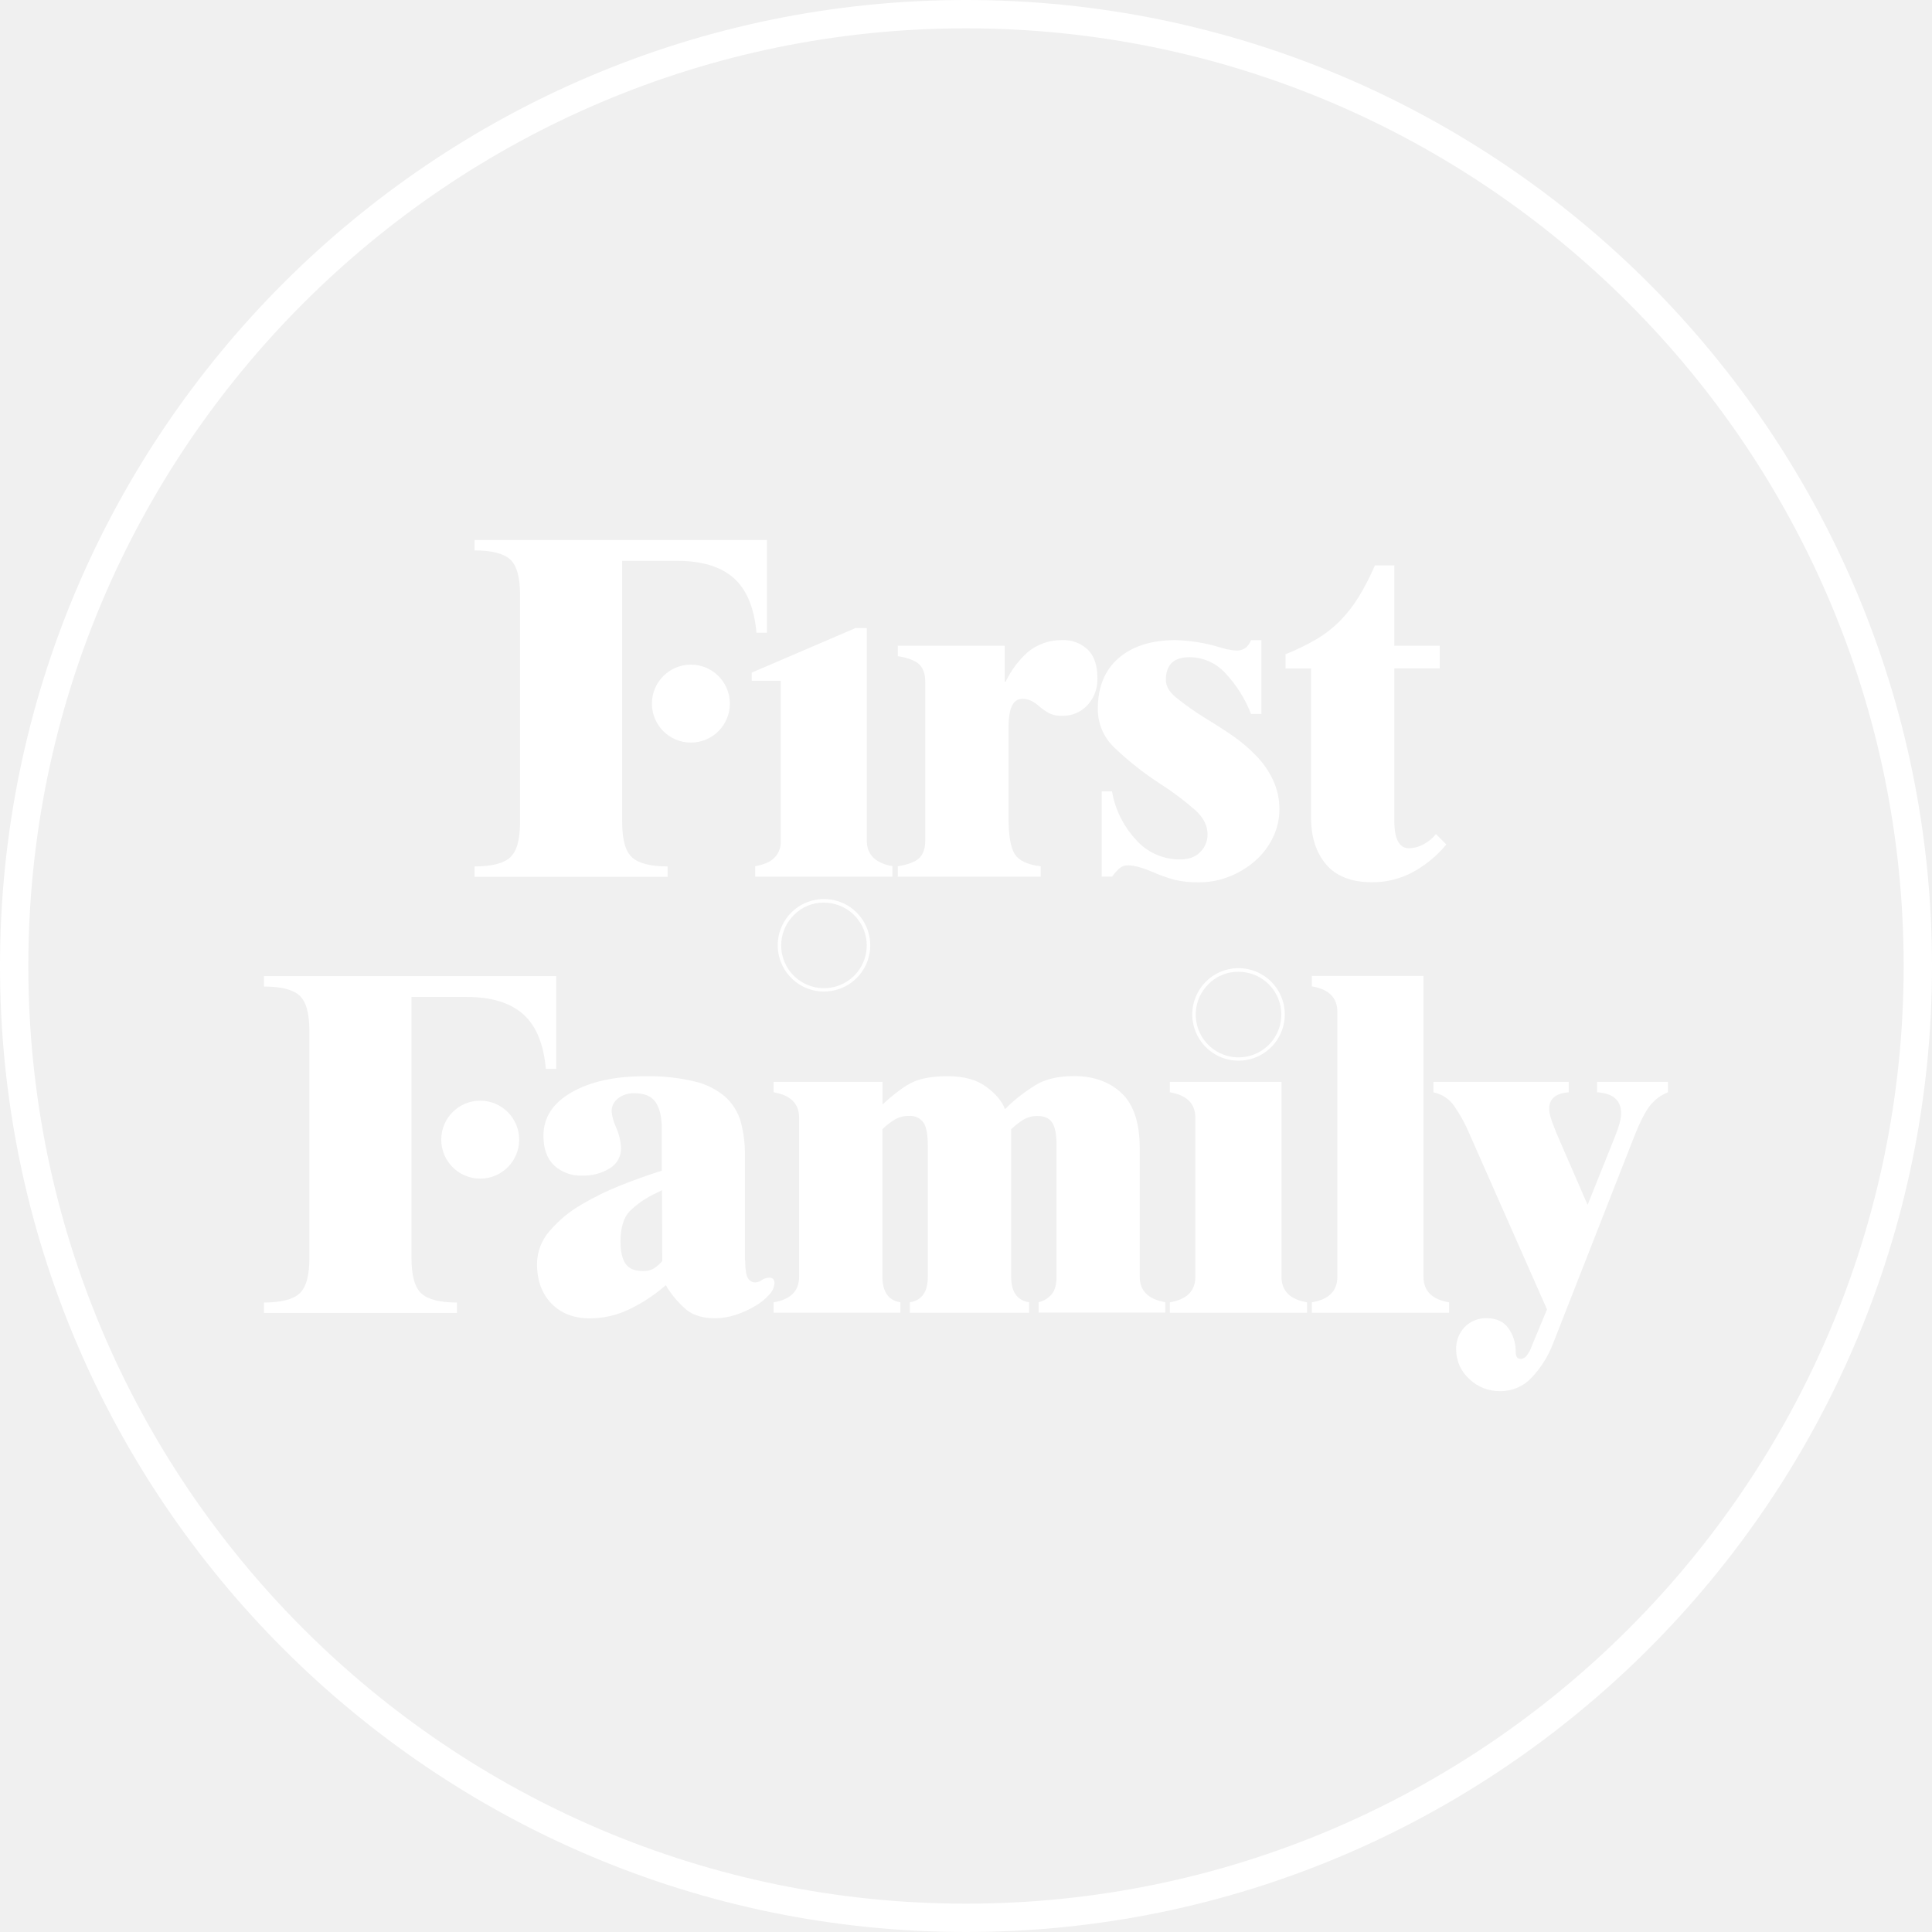
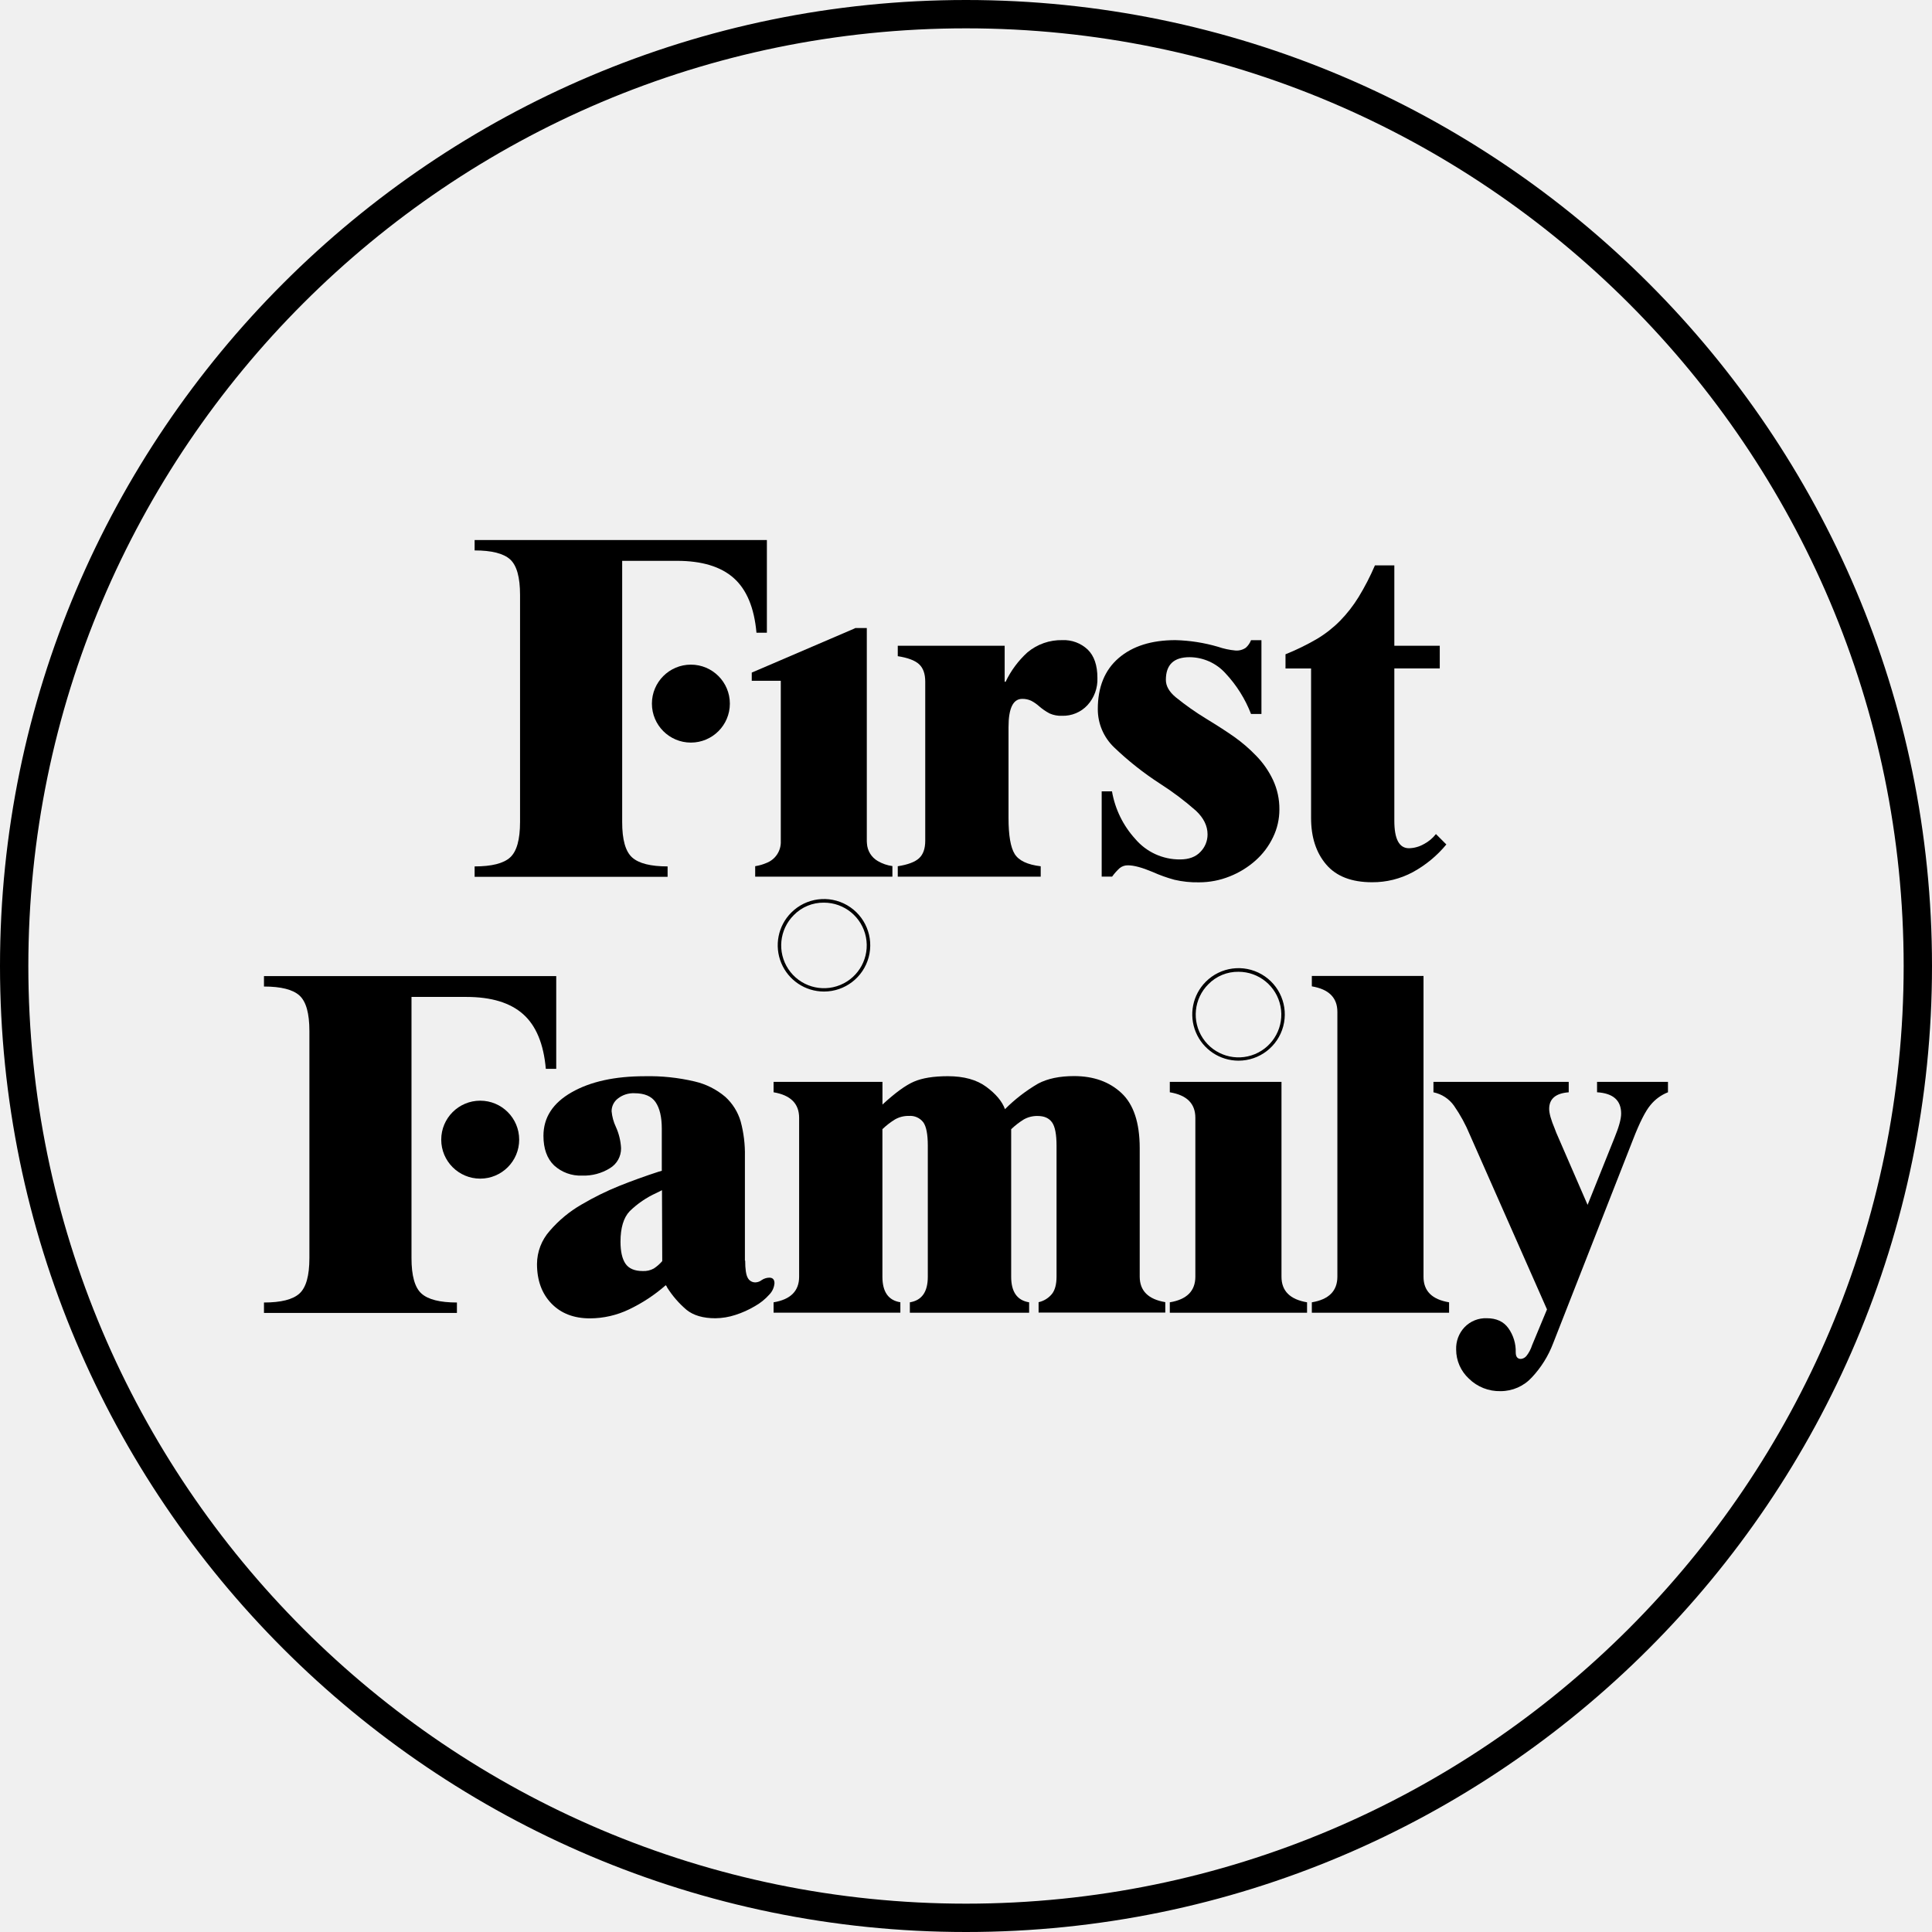
<svg xmlns="http://www.w3.org/2000/svg" viewBox="0 0 692 692">
  <defs>
-     <style>.cls-1{fill:#fff;}</style>
+     <style>.cls-1{fill:#000;}</style>
  </defs>
  <g id="Layer_2" data-name="Layer 2">
    <g id="Layer_1-2" data-name="Layer 1">
      <path class="cls-1" d="M346,692C155.22,692,0,536.78,0,346S155.22,0,346,0,692,155.21,692,346,536.78,692,346,692Zm0-681.85C160.81,10.15,10.15,160.81,10.15,346S160.81,681.85,346,681.85,681.85,531.19,681.85,346,531.19,10.15,346,10.15Z" />
      <path class="cls-1" d="M321.56,314v-3.73c3.61-.56,6.16-1.52,7.63-2.87s2.21-3.44,2.21-6.26V244.17q0-4.23-2.21-6.26c-1.47-1.36-4-2.31-7.63-2.88V231.3h38.29v12.89h.34a34,34,0,0,1,7.8-10.51,18.84,18.84,0,0,1,12.54-4.4,12.46,12.46,0,0,1,9.07,3.39q3.47,3.39,3.47,10.16a13.64,13.64,0,0,1-3.56,9.74,11.93,11.93,0,0,1-9.15,3.81,9.86,9.86,0,0,1-4.4-.83,19.57,19.57,0,0,1-3.73-2.55,13.88,13.88,0,0,0-2.87-2,7.34,7.34,0,0,0-3.22-.68q-4.92,0-4.91,10.16V293q0,9.32,2.21,12.88t9.32,4.4V314h-51.2Z" />
      <path class="cls-1" d="M394.56,283.45h3.73a33.83,33.83,0,0,0,8.3,17,20.82,20.82,0,0,0,16.1,7.38c3.16,0,5.59-.91,7.28-2.71a8.85,8.85,0,0,0,2.55-6.26q0-4.56-4.15-8.47a104.44,104.44,0,0,0-12.8-9.65A110.17,110.17,0,0,1,399,267.64,18.85,18.85,0,0,1,393.21,254q0-11.87,7.46-18.29T421,229.28a59.55,59.55,0,0,1,15.25,2.38A26.55,26.55,0,0,0,442.5,233a5.71,5.71,0,0,0,3.73-1,7,7,0,0,0,1.86-2.7h3.73v26.43h-3.73a44.94,44.94,0,0,0-9.15-14.57,17.47,17.47,0,0,0-12.88-5.77c-5.65,0-8.47,2.7-8.47,8.13,0,2.15,1.14,4.21,3.47,6.17A99.58,99.58,0,0,0,432,257.41q6.11,3.72,10.08,6.52a55,55,0,0,1,7.78,6.69,31.81,31.81,0,0,1,6.09,8.72,24.39,24.39,0,0,1,2.3,10.59,22.61,22.61,0,0,1-2.3,10,26.18,26.18,0,0,1-6.26,8.3,31.15,31.15,0,0,1-9.24,5.68,29.35,29.35,0,0,1-11,2.12,35.43,35.43,0,0,1-8.81-.92,53.08,53.08,0,0,1-7.79-2.79c-3.73-1.57-6.67-2.38-8.81-2.38a4.55,4.55,0,0,0-3,1,20,20,0,0,0-2.71,3.05h-3.73V283.45Z" />
      <path class="cls-1" d="M515.69,239.41H499.42V294c0,6.55,1.74,9.82,5.25,9.82a11.19,11.19,0,0,0,5.25-1.44,13.28,13.28,0,0,0,4.4-3.64l3.73,3.73a41.15,41.15,0,0,1-12,9.91A30.4,30.4,0,0,1,491.44,316q-11,0-16.42-6.35T469.6,293V239.43h-9.16v-5.08a86.32,86.32,0,0,0,11.28-5.51,41.72,41.72,0,0,0,8.3-6.52,49,49,0,0,0,6.6-8.47,89.6,89.6,0,0,0,5.85-11.34h6.95V231.3h16.27Z" />
      <path class="cls-1" d="M266.91,451.54c0,3,.31,5.11.93,6.18a3,3,0,0,0,2.79,1.6,3.88,3.88,0,0,0,2.2-.83,5.05,5.05,0,0,1,2.71-.86c1.25,0,1.86.68,1.86,2a6.52,6.52,0,0,1-1.86,4.07,20,20,0,0,1-5.17,4.15,33.89,33.89,0,0,1-7,3.14,23.78,23.78,0,0,1-7.12,1.18q-6.6,0-10.33-3a35,35,0,0,1-6.95-8,2.13,2.13,0,0,0-.51-.84A57.5,57.5,0,0,1,225.31,469a32.68,32.68,0,0,1-14,3.21q-8.66,0-13.81-5.33t-5.16-14.15a18,18,0,0,1,4.56-11.86,43.88,43.88,0,0,1,11.35-9.41,101.78,101.78,0,0,1,13.55-6.69q6.77-2.71,14.06-5.08l1.18-.34V404.29c0-4.18-.74-7.34-2.21-9.5s-4-3.22-7.63-3.22a8.94,8.94,0,0,0-5.85,1.87,5.72,5.72,0,0,0-2.29,4.57,16.68,16.68,0,0,0,1.52,5.59,21,21,0,0,1,1.87,7.63,8.2,8.2,0,0,1-4,7.2,17.61,17.61,0,0,1-9.91,2.64,14,14,0,0,1-10.07-3.64c-2.53-2.43-3.82-6-3.82-10.6q0-9.82,10.08-15.58t26.17-5.77a71,71,0,0,1,17.88,1.87,26,26,0,0,1,11,5.51,19.21,19.21,0,0,1,5.51,8.81,44.6,44.6,0,0,1,1.52,12.45v37.42Zm-29.8-25.24c-.68.35-1.35.69-2,1a33.29,33.29,0,0,0-9.56,6.52c-2.21,2.31-3.3,6-3.3,10.93,0,3.51.6,6.13,1.78,7.87s3.25,2.64,6.17,2.64a7.41,7.41,0,0,0,4-.92,14.47,14.47,0,0,0,3-2.64Z" />
      <path class="cls-1" d="M277.08,470.19v-3.73q9.15-1.51,9.15-9.16V400.39c0-5.09-3.05-8.13-9.15-9.16V387.5h39v8.13q6.78-6.27,11.27-8.21t12.12-1.95c5.76,0,10.35,1.26,13.8,3.81s5.68,5.22,6.69,8a58.13,58.13,0,0,1,11.86-9.15q5.08-2.7,12.88-2.7,10.5,0,17,6.09t6.52,19.65v46.08q0,7.62,9.16,9.15v3.73H372v-3.71a8.62,8.62,0,0,0,4.82-3c1.08-1.4,1.61-3.47,1.61-6.18V410.39c0-4.07-.53-6.86-1.61-8.38s-2.78-2.29-5.16-2.29a9.67,9.67,0,0,0-5,1.26,27.48,27.48,0,0,0-4.48,3.48V457.3c0,5.43,2.14,8.47,6.43,9.16v3.73H325.89v-3.73c4.29-.69,6.43-3.73,6.43-9.16V410.38c0-4.08-.53-6.86-1.61-8.39a5.89,5.89,0,0,0-5.17-2.29,9.56,9.56,0,0,0-5,1.27,26.83,26.83,0,0,0-4.48,3.47v52.85c0,5.42,2.13,8.47,6.43,9.15v3.73H277.08Z" />
      <path class="cls-1" d="M419,470.19v-3.73q9.13-1.51,9.15-9.16V400.39c0-5.09-3-8.13-9.15-9.16V387.5h40v69.8c0,5.09,3.05,8.13,9.16,9.16v3.73Z" />
      <path class="cls-1" d="M469.87,470.19v-3.73q9.13-1.51,9.15-9.16V362.44q0-7.62-9.15-9.15v-3.73h40V457.3c0,5.09,3,8.13,9.16,9.16v3.73Z" />
      <path class="cls-1" d="M568.64,431.56l9.65-24.06c1.57-3.83,2.37-6.72,2.37-8.64q0-7.11-8.63-7.63V387.5h25.4v3.73a15.24,15.24,0,0,0-6.26,4.57q-2.71,3.21-6.26,12.37l-28.62,73a37,37,0,0,1-7.63,12.2,15.13,15.13,0,0,1-11.19,4.91,15.61,15.61,0,0,1-11.35-4.49,14.17,14.17,0,0,1-4.56-10.41,11.07,11.07,0,0,1,3-8,10.51,10.51,0,0,1,8-3.22c3.39,0,6,1.18,7.7,3.56a14.17,14.17,0,0,1,2.64,8.64c0,1.58.61,2.38,1.86,2.38a2.91,2.91,0,0,0,2-1.1,12,12,0,0,0,2-3.81L554.1,469l-27.62-62.52a55.09,55.09,0,0,0-5.68-10.42,12,12,0,0,0-7.37-4.82v-3.73h48.45v3.73c-4.64.34-7,2.31-7,5.94,0,1.59.67,3.95,2,7.11l.51,1.35Z" />
      <path class="cls-1" d="M295.13,355.15a16.57,16.57,0,0,1-11.72-28.28h0a16.57,16.57,0,1,1,11.72,28.28Zm-10.82-27.37a15.32,15.32,0,1,0,10.82-4.47,14.79,14.79,0,0,0-10.82,4.47Z" />
      <path class="cls-1" d="M443.61,379.91a16.57,16.57,0,0,1-11.72-28.28h0a16.57,16.57,0,1,1,11.72,28.28ZM432.8,352.53a15.33,15.33,0,1,0,10.81-4.46,14.82,14.82,0,0,0-10.81,4.46Z" />
      <path class="cls-1" d="M170,193.42v3.73q9.15,0,12.72,3.22c2.37,2.16,3.55,6.38,3.55,12.71V294.4c0,6.33-1.18,10.55-3.55,12.71s-6.61,3.22-12.72,3.22v3.73h69.12v-3.73q-9.13,0-12.71-3.22t-3.56-12.71V256.45h0V249h0V200.88H242.5c8.91,0,15.71,2.07,20.32,6.18s7.34,10.64,8.13,19.57h3.73V193.42Z" />
      <circle class="cls-1" cx="247.46" cy="252.02" r="13.96" />
      <path class="cls-1" d="M94.55,349.62v3.73q9.14,0,12.71,3.22c2.38,2.16,3.56,6.38,3.56,12.71V450.6c0,6.33-1.18,10.55-3.56,12.71s-6.61,3.22-12.71,3.22v3.73h69.11v-3.73q-9.14,0-12.71-3.22t-3.56-12.71v-38h0v-7.46h0V357.08h19.66q13.38,0,20.33,6.18t8.12,19.57h3.73V349.62Z" />
      <circle class="cls-1" cx="172" cy="408.2" r="13.96" />
      <path class="cls-1" d="M319.64,310.21V314H270.49v-3.75l.34-.06a16.41,16.41,0,0,0,3.7-1.1,8,8,0,0,0,5.13-7.84V243.84h-10.4V240.9a2,2,0,0,0,.22-.09l5.66-2.42q15.41-6.63,30.82-13.23a4.13,4.13,0,0,0,.42-.22h4.09c0,2.24,0,4.48,0,6.7V300.8c0,.42,0,.87.05,1.3a7.77,7.77,0,0,0,3.89,6.31A14,14,0,0,0,319.64,310.21Z" />
    </g>
  </g>
</svg>
